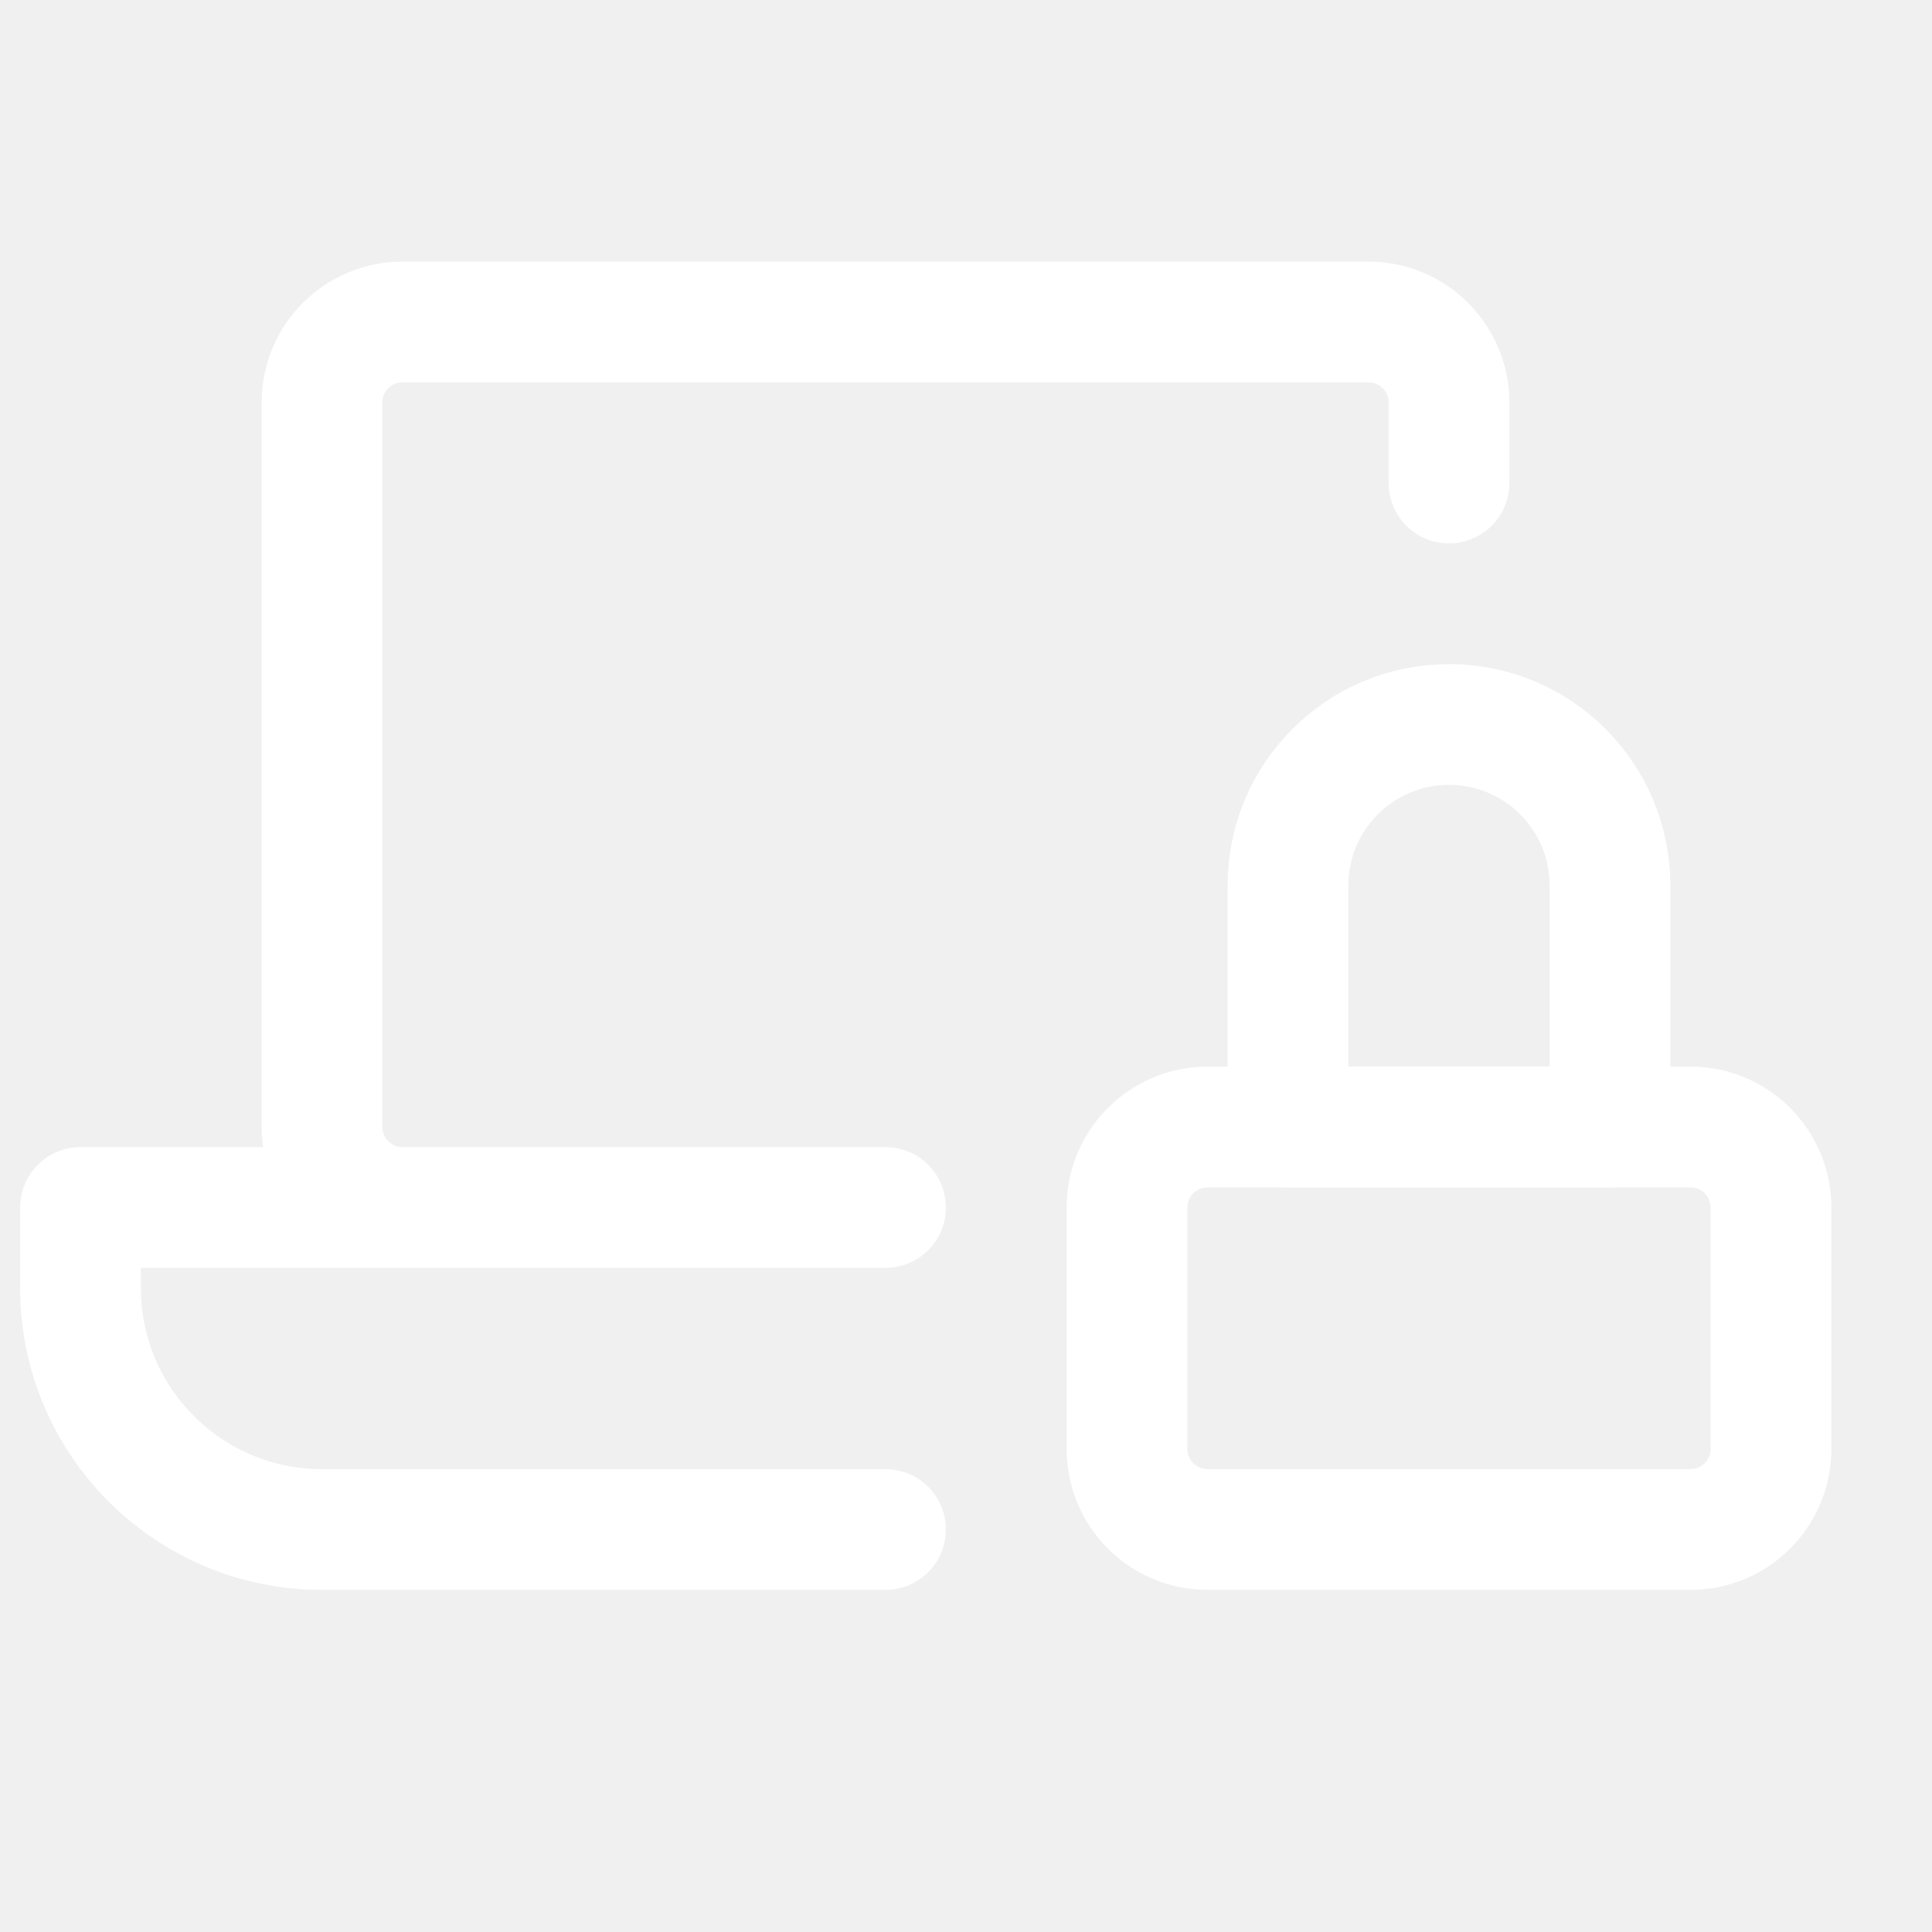
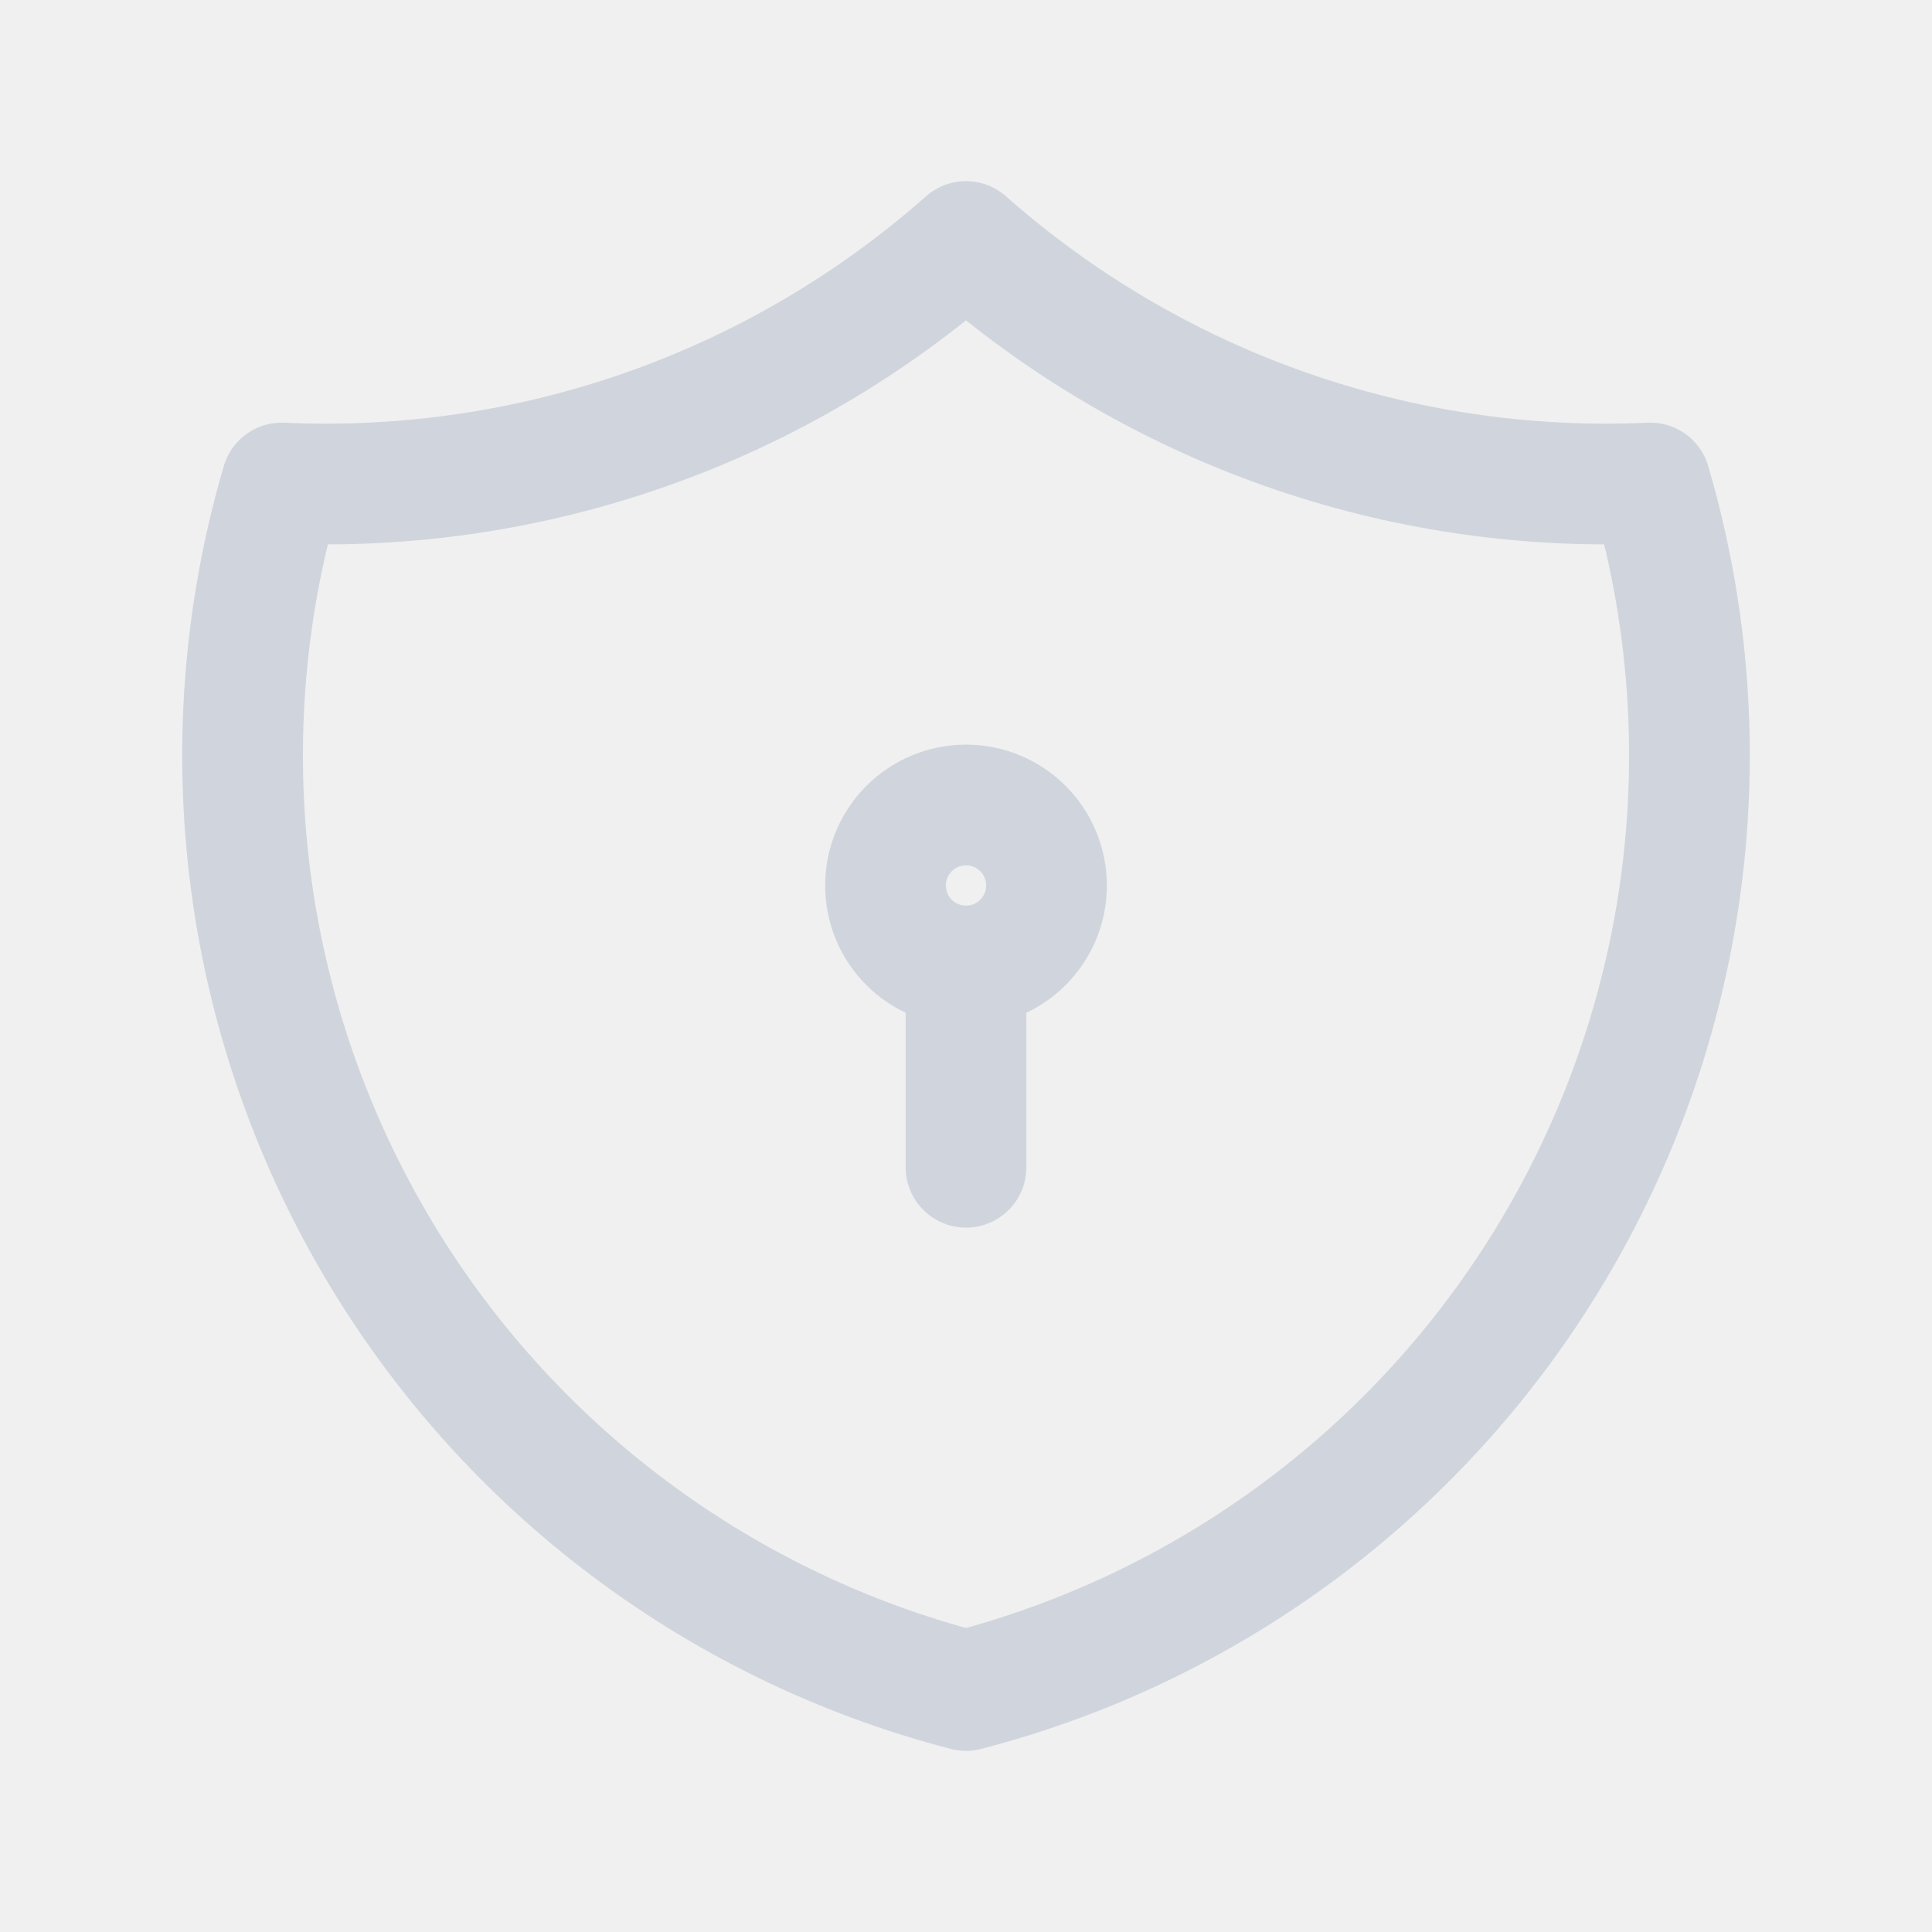
- <svg xmlns="http://www.w3.org/2000/svg" width="24" height="24" viewBox="0 0 24 24">
-   <g fill="none" fill-rule="evenodd" stroke-linecap="round" stroke-linejoin="round">
-     <g stroke="#fff" stroke-width="1.5">
-       <g>
-         <g>
-           <path d="M11 15H5c-.552 0-1-.448-1-1V5c0-.552.448-1 1-1h12c.552 0 1 .448 1 1v1M11 19H4c-1.657 0-3-1.343-3-3v-1h10M15 14h6c.552 0 1 .448 1 1v3c0 .552-.448 1-1 1h-6c-.552 0-1-.448-1-1v-3c0-.552.448-1 1-1z" transform="translate(-24 -352) translate(0 344) translate(24 8)" />
-           <path d="M18 9c1.105 0 2 .895 2 2v3h0-4v-3c0-1.105.895-2 2-2z" transform="translate(-24 -352) translate(0 344) translate(24 8)" />
-         </g>
-       </g>
-     </g>
-   </g>
+ <svg xmlns="http://www.w3.org/2000/svg" width="24" height="24" viewBox="0 0 24 24" fill="none">
+   <path d="M12 3C14.336 5.067 17.385 6.143 20.5 6C21.416 9.118 21.029 12.473 19.427 15.3C17.826 18.128 15.146 20.184 12 21C8.855 20.184 6.175 18.128 4.573 15.3C2.971 12.473 2.584 9.118 3.5 6C6.616 6.143 9.664 5.067 12 3" stroke="#D0D5DD" stroke-width="1.5" stroke-linecap="round" stroke-linejoin="round" />
+   <ellipse cx="12" cy="11" rx="1" ry="1" stroke="#D0D5DD" stroke-width="1.5" stroke-linecap="round" stroke-linejoin="round" />
+   <path d="M12 12V14.5" stroke="#D0D5DD" stroke-width="1.5" stroke-linecap="round" stroke-linejoin="round" />
</svg>
